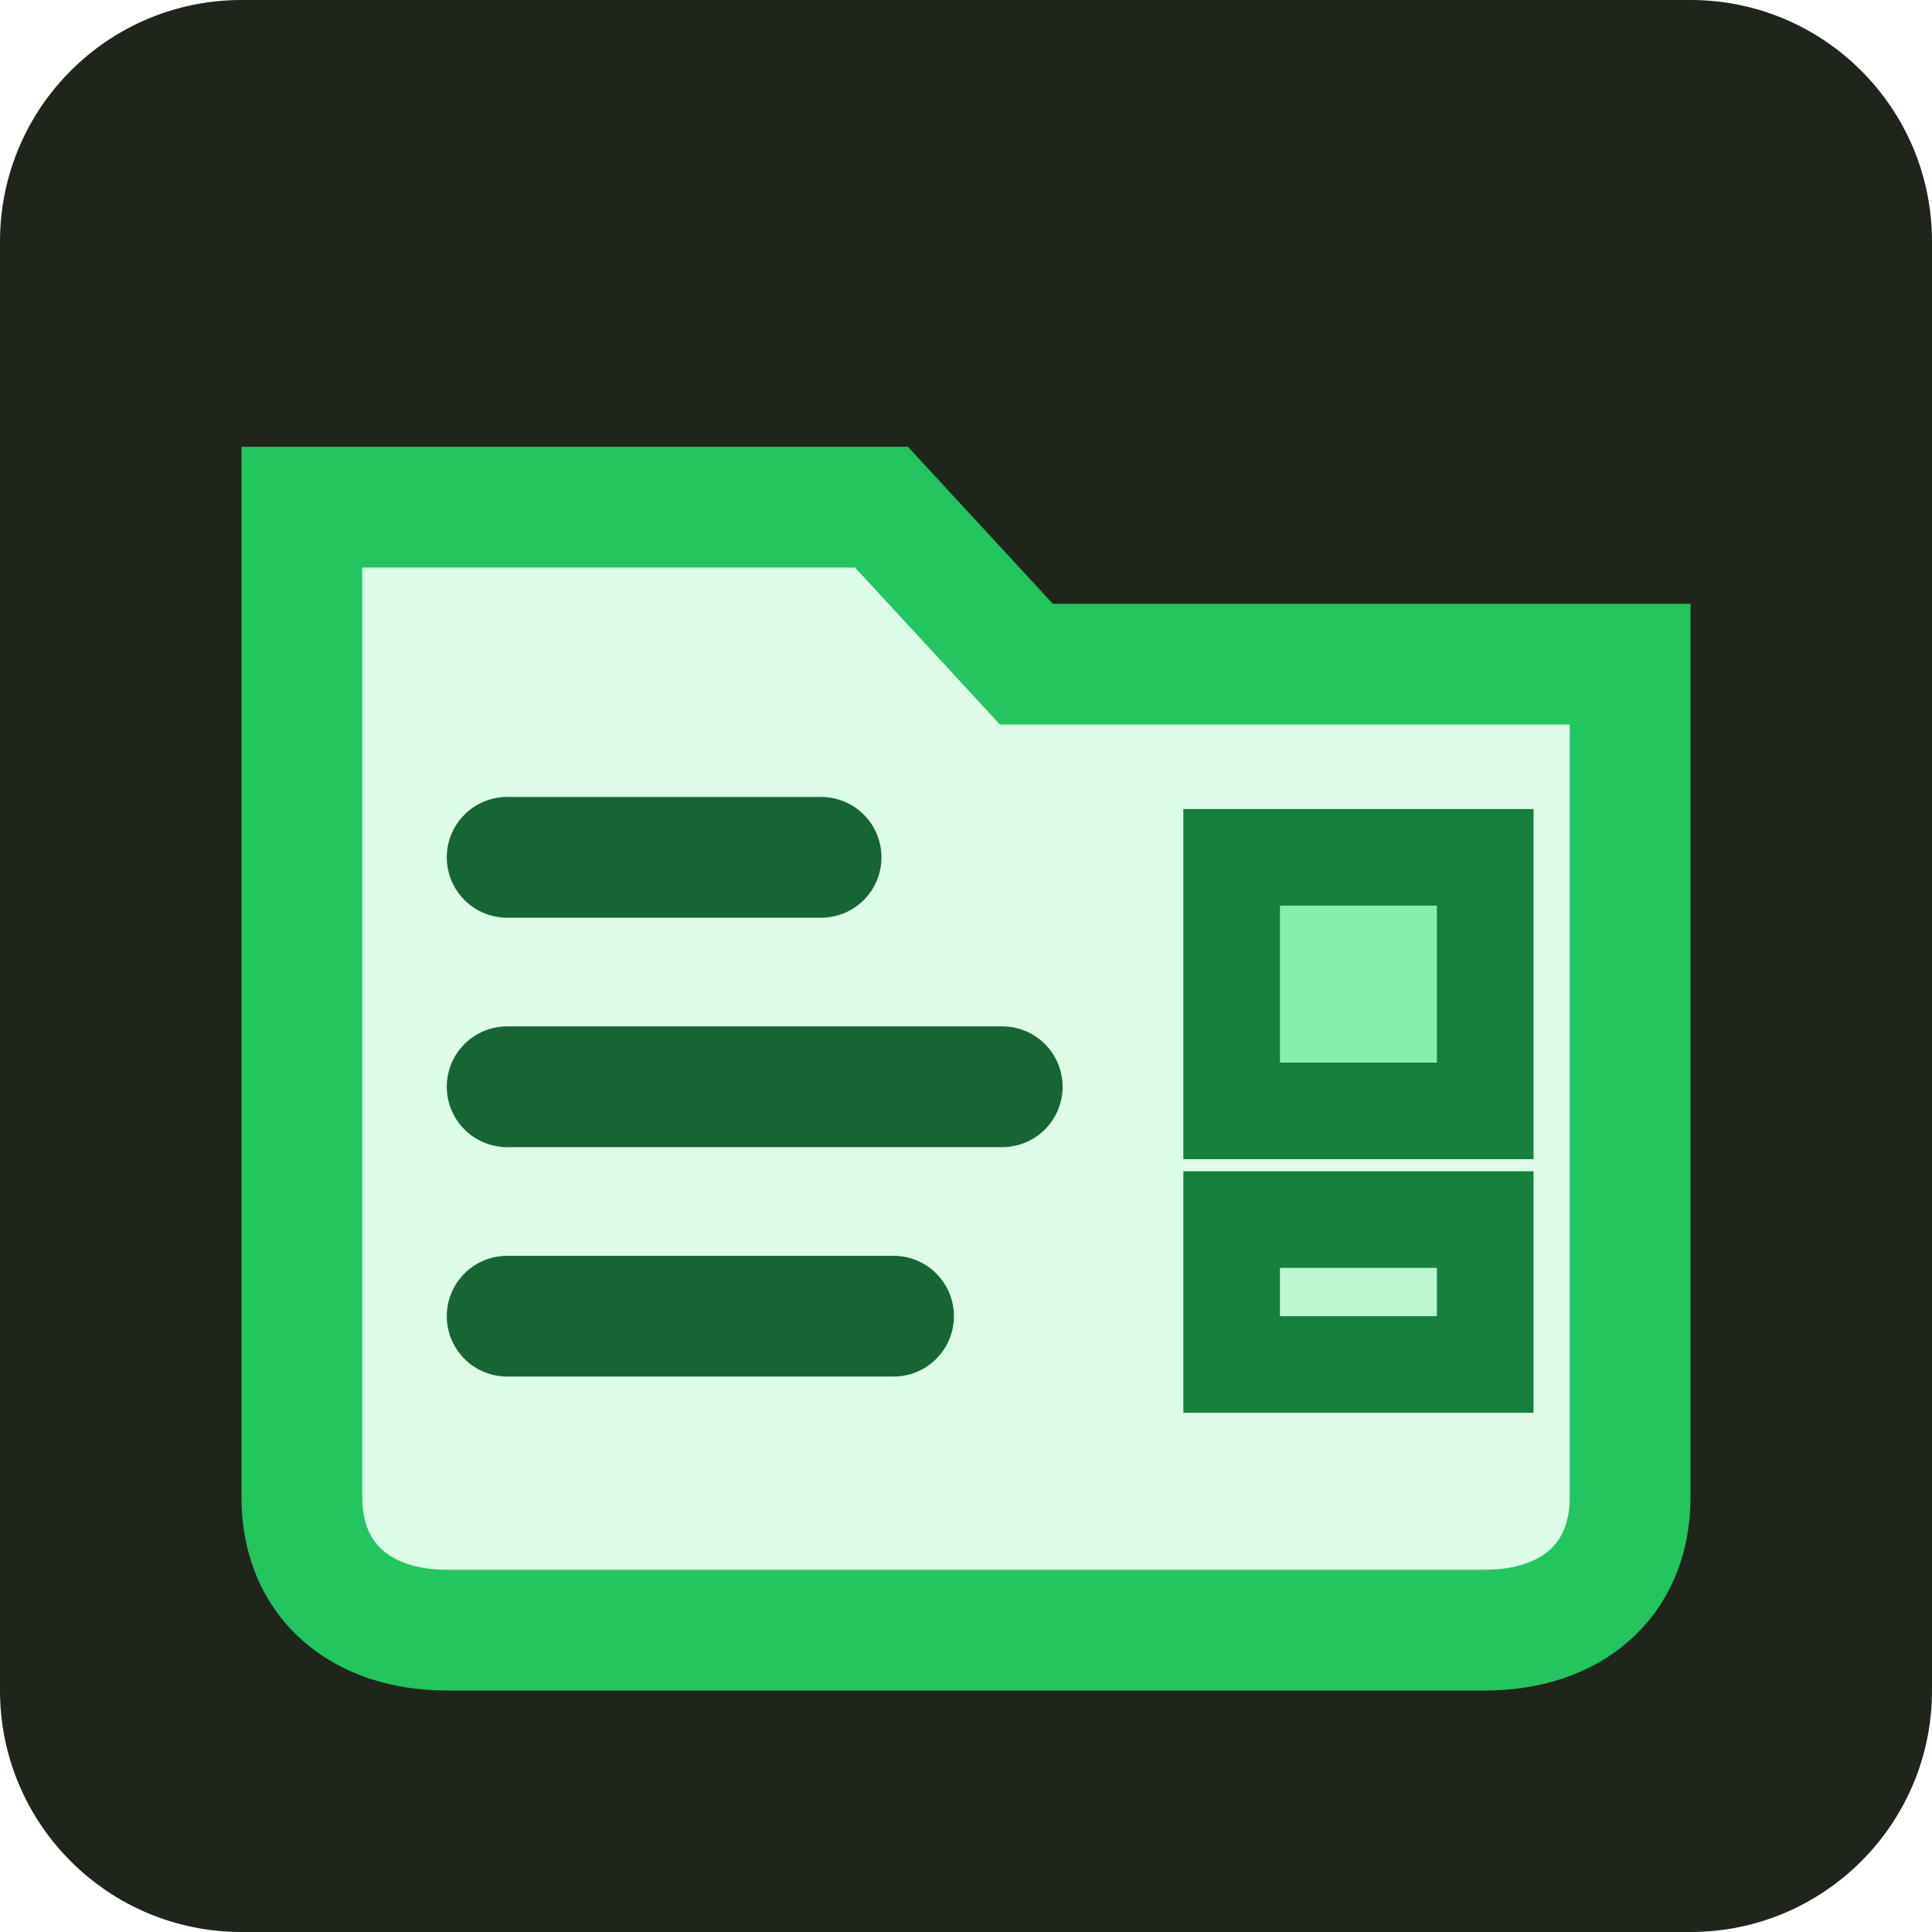
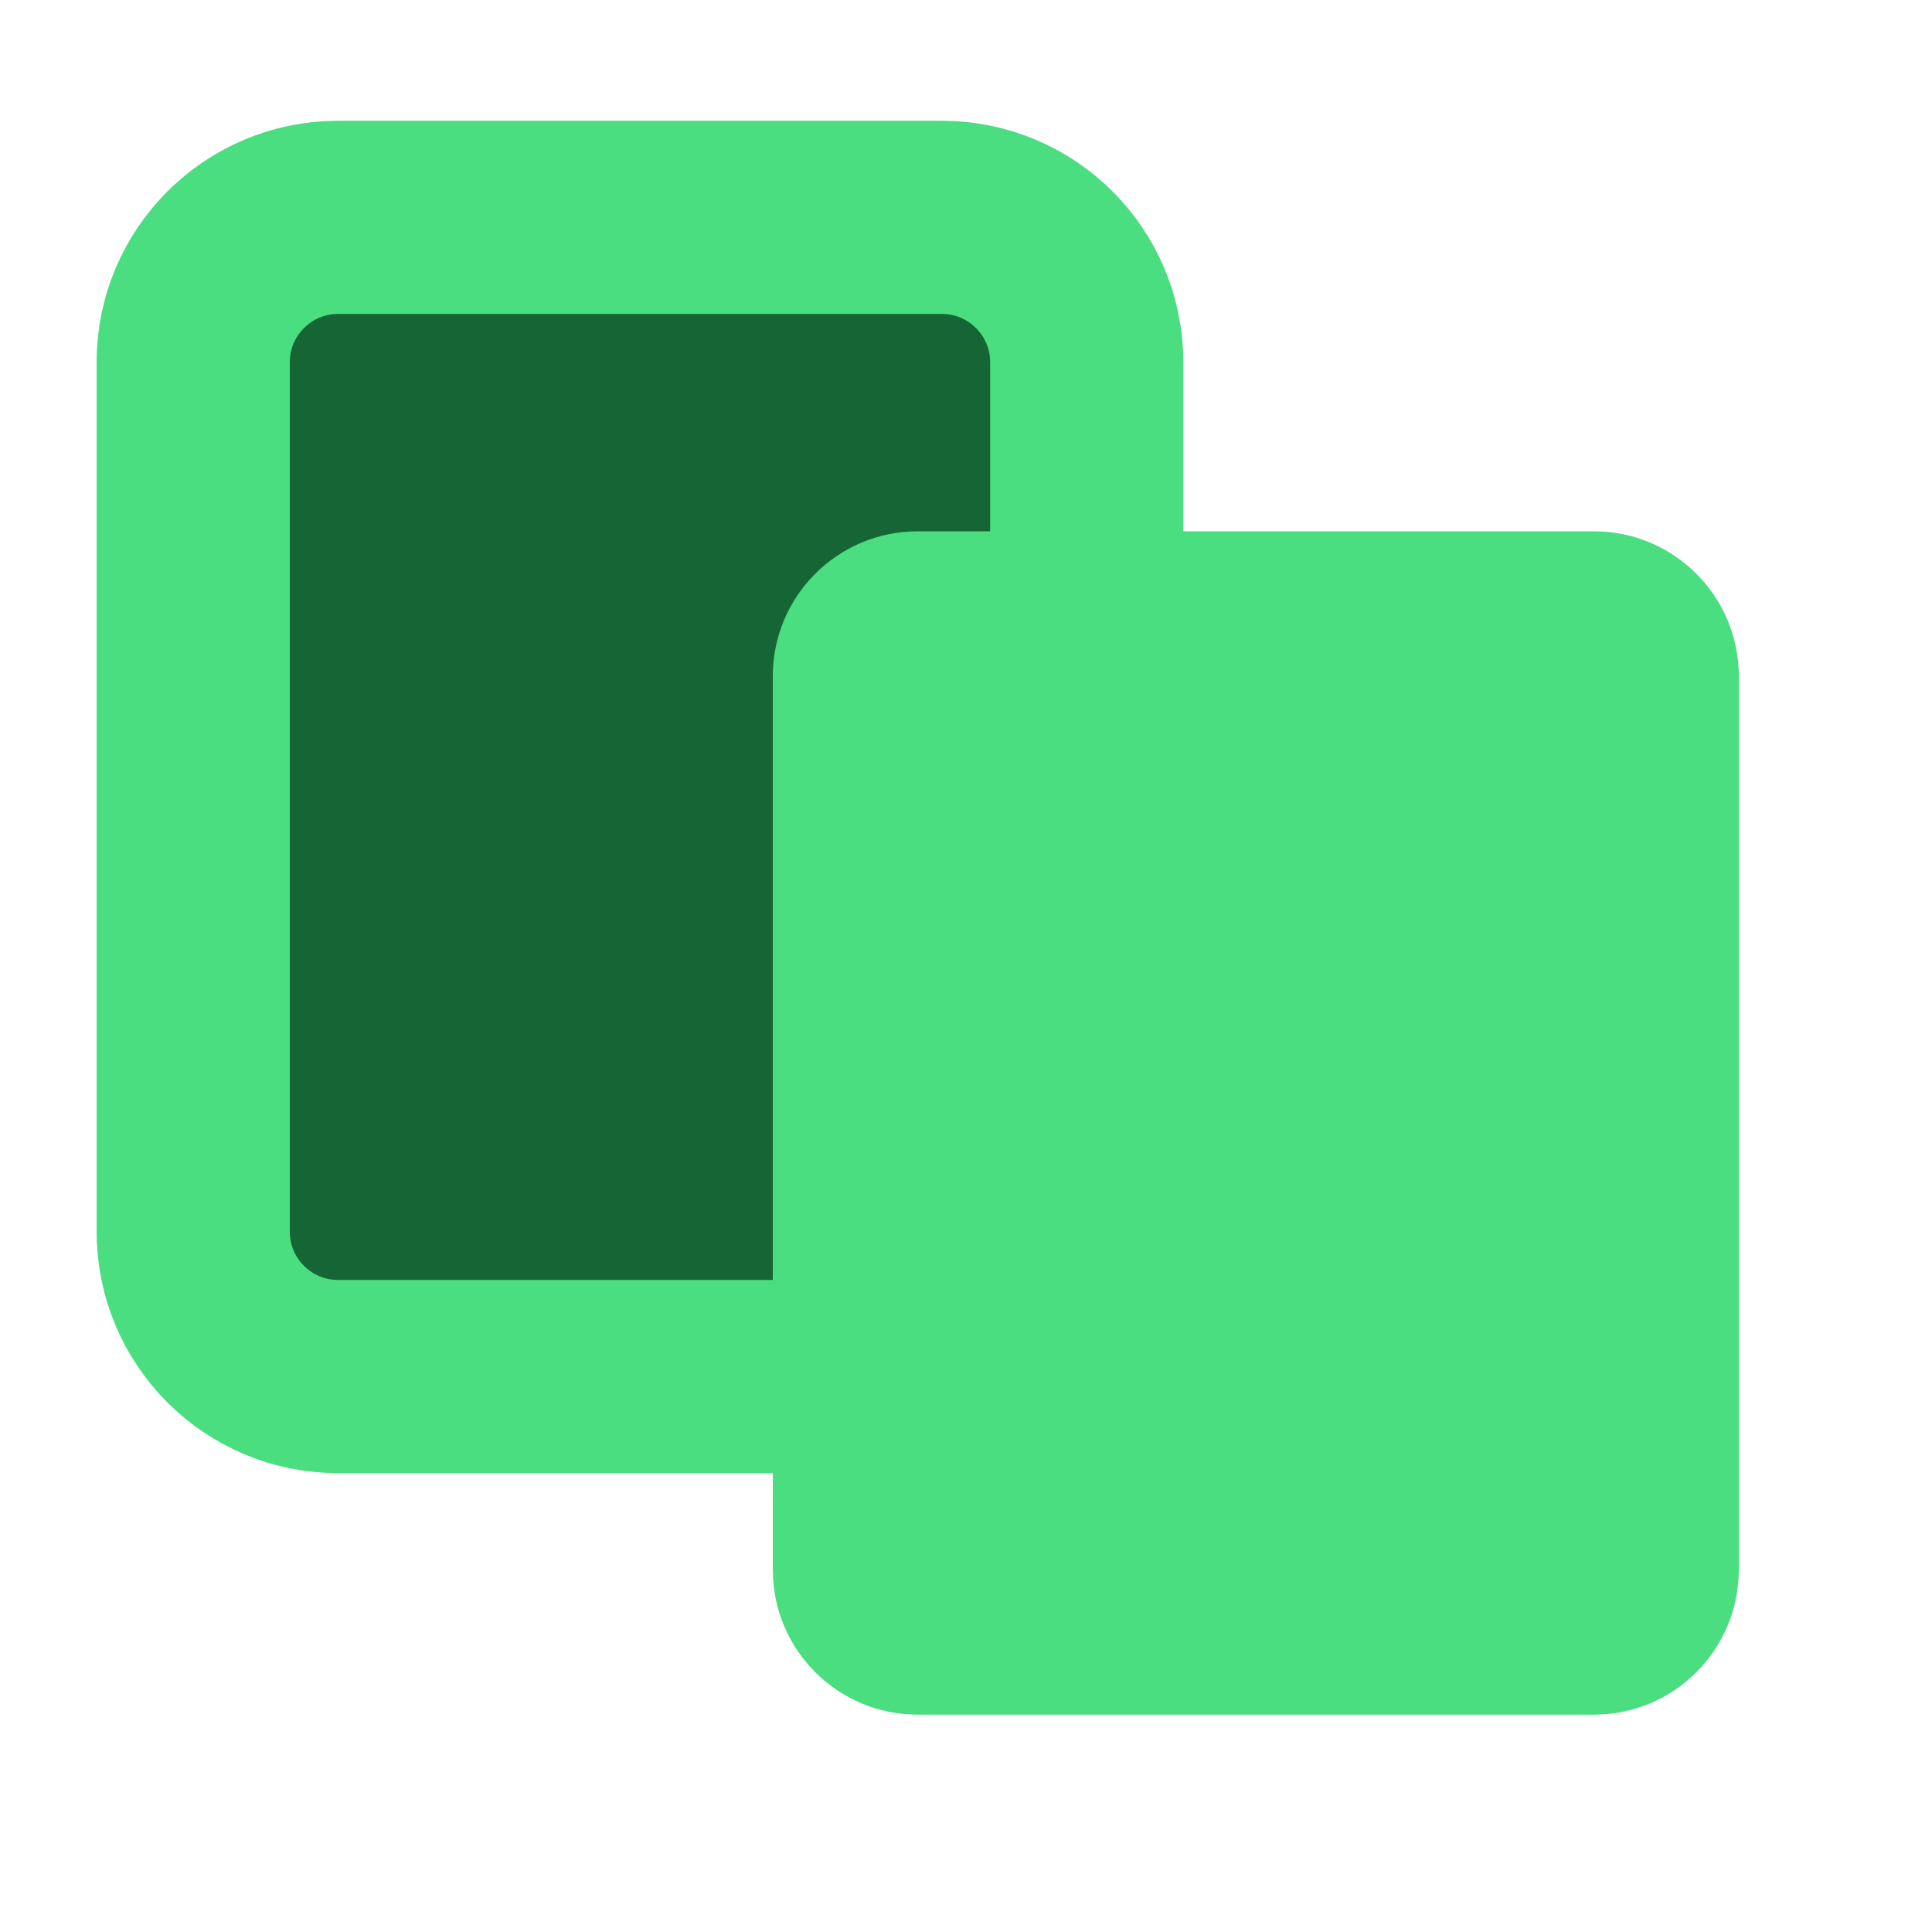
<svg xmlns="http://www.w3.org/2000/svg" width="16" height="16" viewBox="0 0 16 16">
-   <rect width="16" height="16" rx="2" fill="#20251c" />
-   <path d="M2.5 4.2h4.8l1.2 1.3h5v6.9c0 .7-.5 1.1-1.2 1.1H3.7c-.7 0-1.2-.4-1.2-1.1z" fill="#dcfce7" stroke="#22c55e" stroke-width="1" />
-   <path d="M4.2 7.1h2.6M4.2 9h4.1M4.2 10.9h3.2" stroke="#166534" stroke-width="1" stroke-linecap="round" />
-   <path d="M10.2 7.1h2.1v2.1h-2.1z" fill="#86efac" stroke="#15803d" stroke-width=".8" />
-   <path d="M10.2 10.1h2.1v1.2h-2.1z" fill="#bbf7d0" stroke="#15803d" stroke-width=".8" />
+   <rect x="1.6" y="1.8" width="7.4" height="9.6" rx="1.2" fill="#166534" stroke="#4ade80" stroke-width="1.6" />
+   <rect x="6.4" y="4.4" width="8" height="9.8" rx="1.2" fill="#4ade80" />
</svg>
